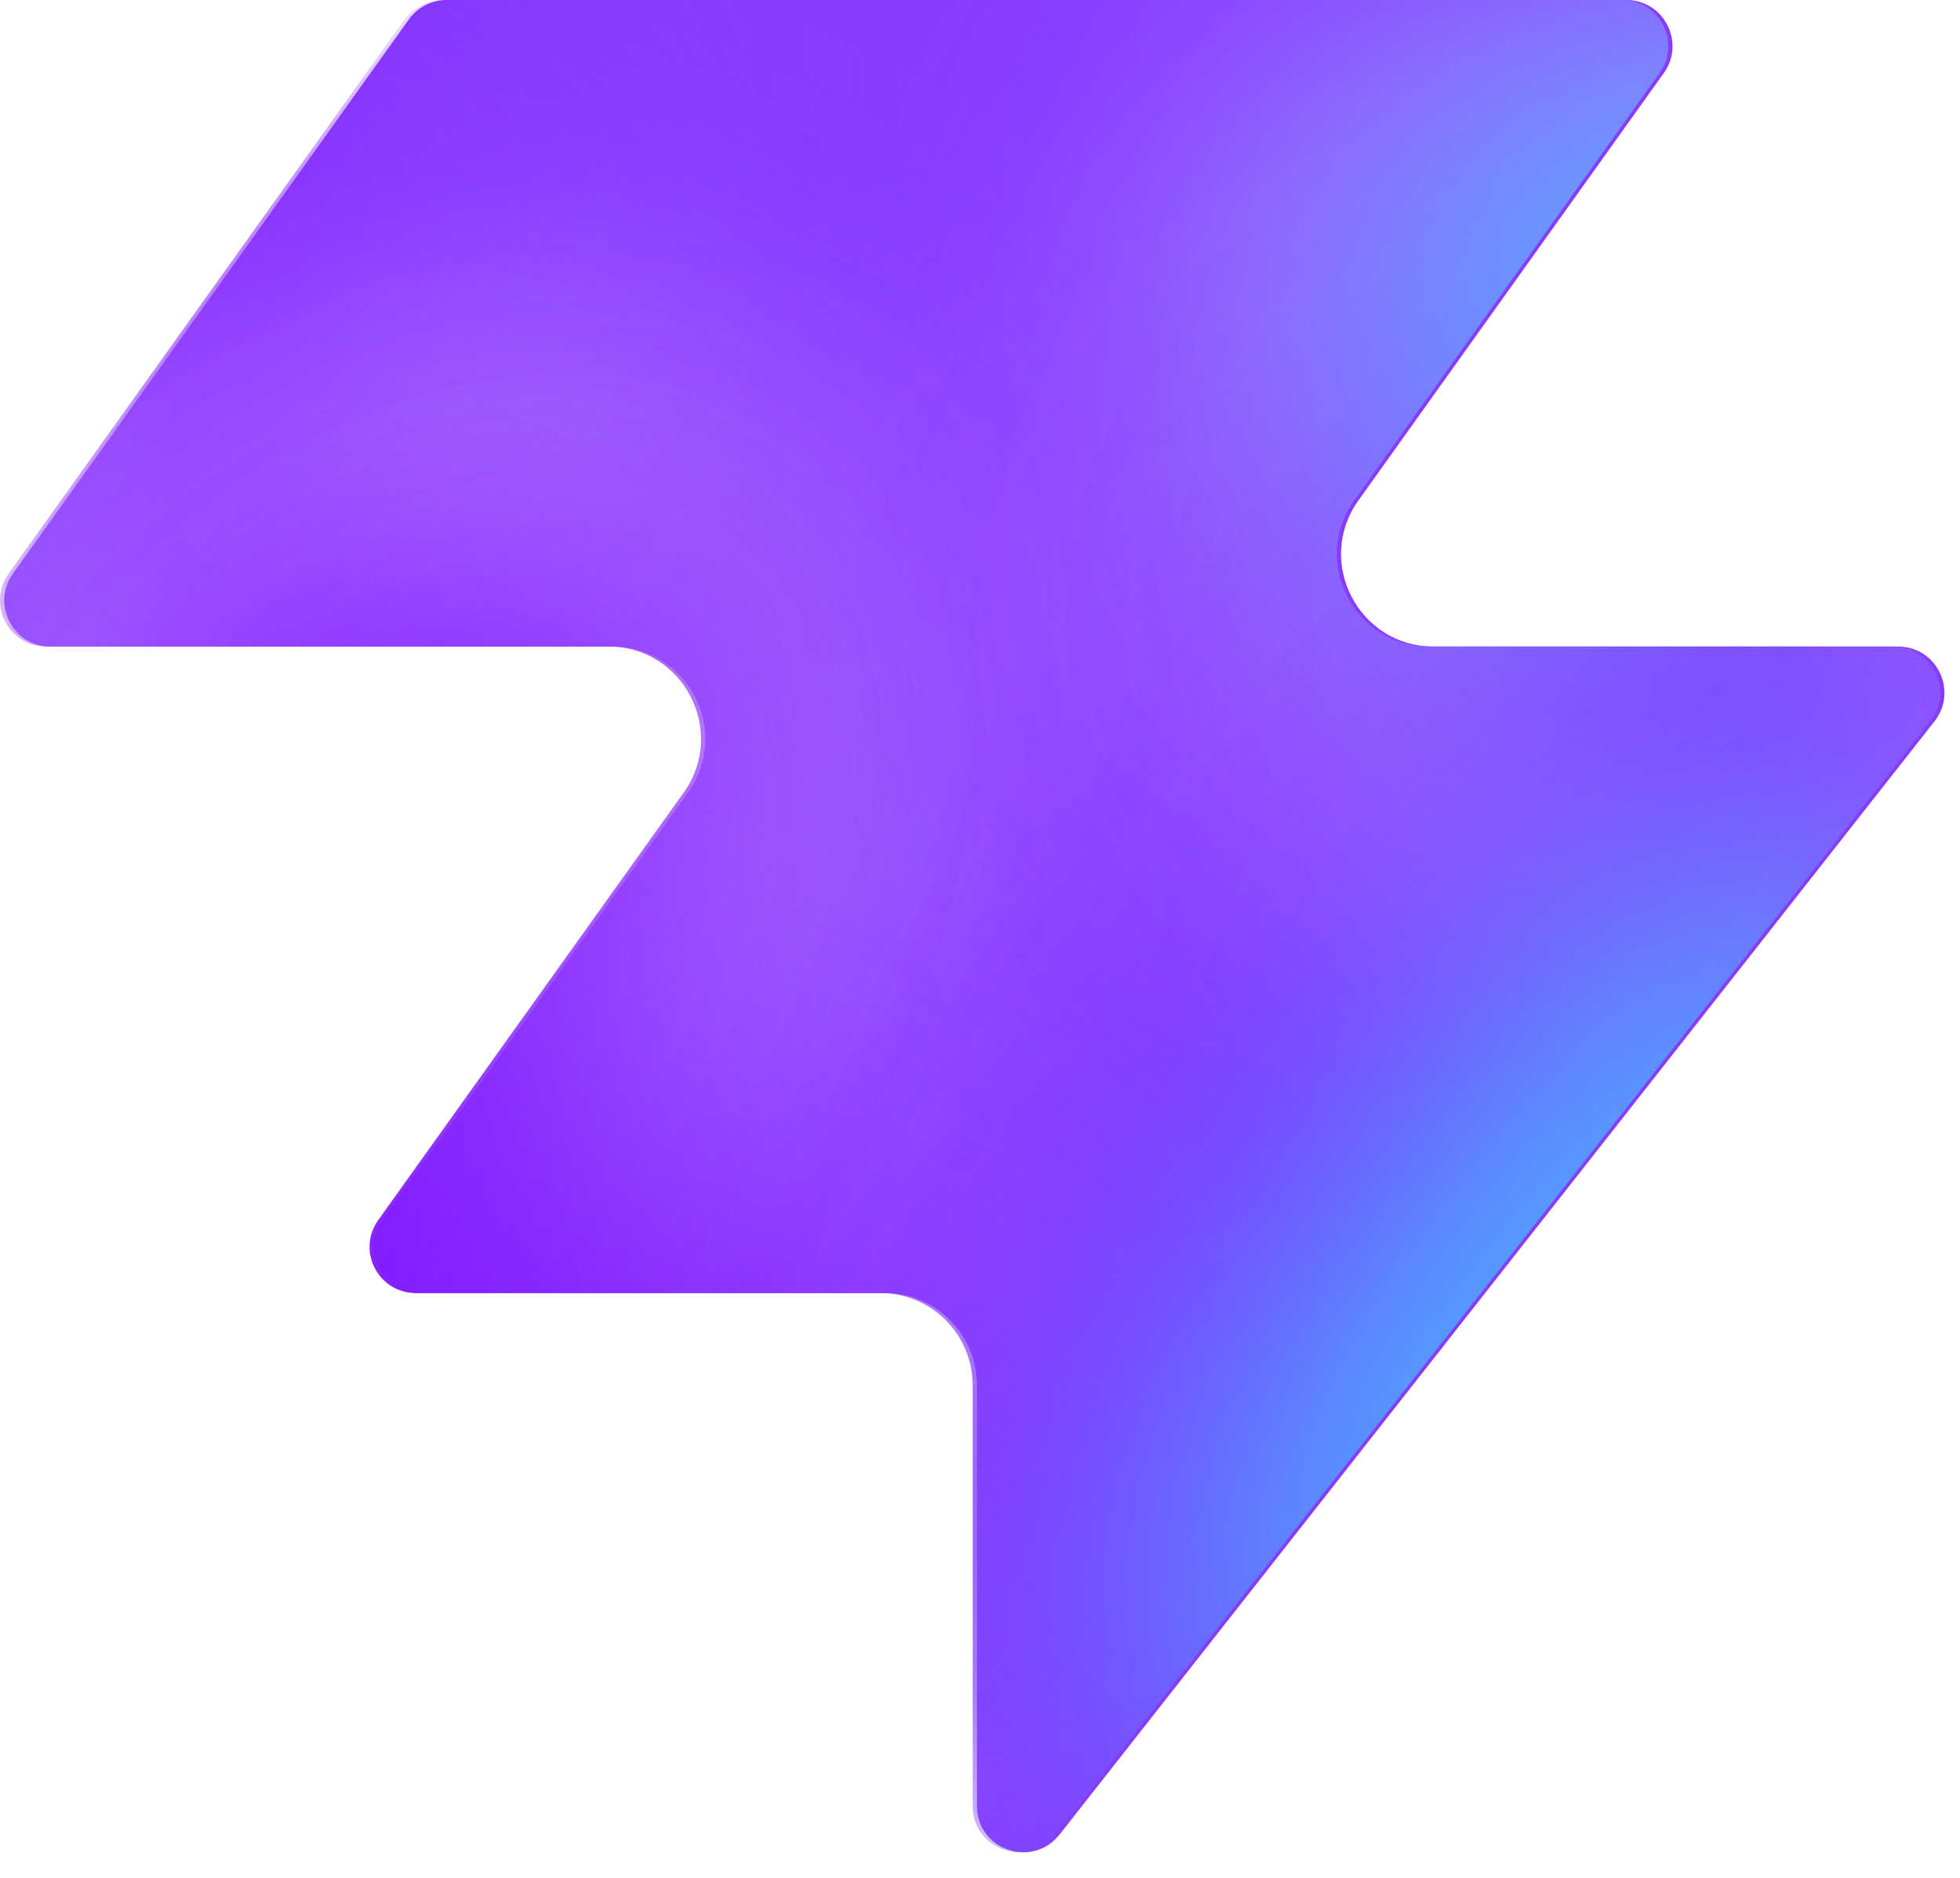
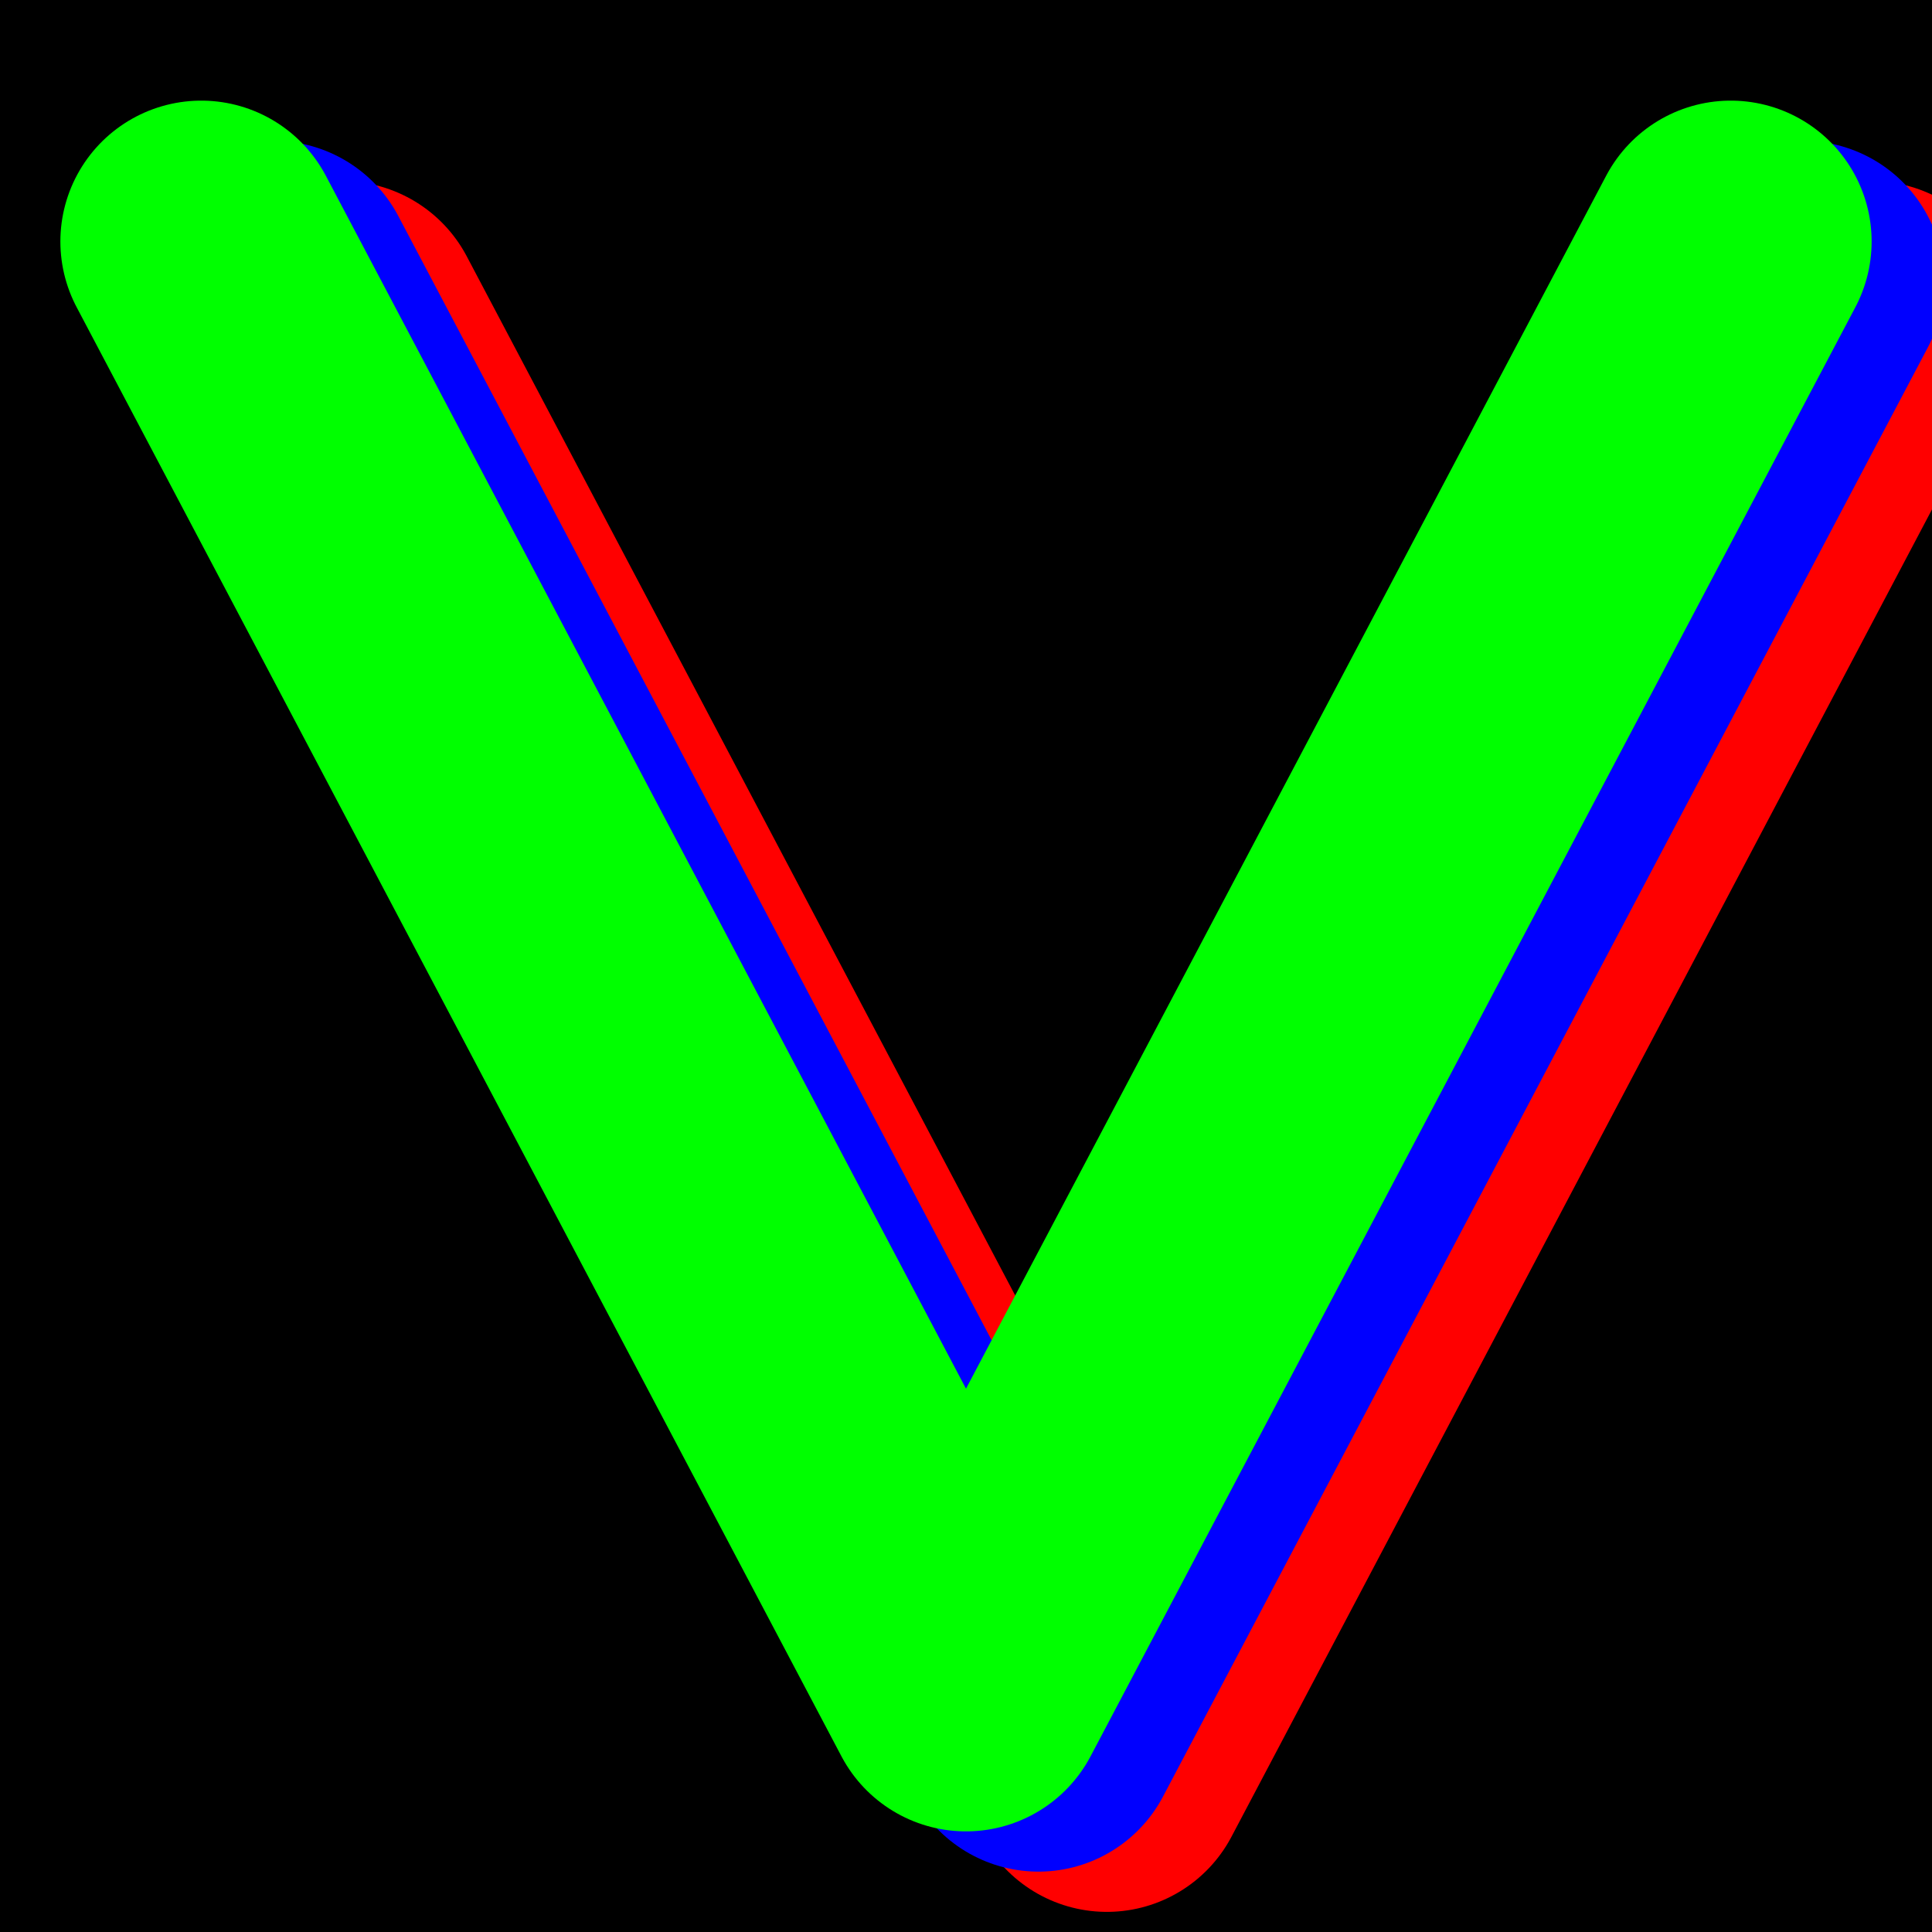
- <svg xmlns="http://www.w3.org/2000/svg" width="48" height="46" fill="none" viewBox="0 0 48 46">
-   <path fill="#863bff" d="M25.946 44.938c-.664.845-2.021.375-2.021-.698V33.937a2.26 2.26 0 0 0-2.262-2.262H10.287c-.92 0-1.456-1.04-.92-1.788l7.48-10.471c1.07-1.497 0-3.578-1.842-3.578H1.237c-.92 0-1.456-1.04-.92-1.788L10.013.474c.214-.297.556-.474.92-.474h28.894c.92 0 1.456 1.04.92 1.788l-7.48 10.471c-1.07 1.498 0 3.579 1.842 3.579h11.377c.943 0 1.473 1.088.89 1.83L25.947 44.94z" style="fill:#863bff;fill:color(display-p3 .525 .23 1);fill-opacity:1" />
-   <mask id="a" width="48" height="46" x="0" y="0" maskUnits="userSpaceOnUse" style="mask-type:alpha">
-     <path fill="#000" d="M25.842 44.938c-.664.844-2.021.375-2.021-.698V33.937a2.26 2.26 0 0 0-2.262-2.262H10.183c-.92 0-1.456-1.04-.92-1.788l7.48-10.471c1.07-1.498 0-3.579-1.842-3.579H1.133c-.92 0-1.456-1.04-.92-1.787L9.91.473c.214-.297.556-.474.92-.474h28.894c.92 0 1.456 1.04.92 1.788l-7.48 10.471c-1.07 1.498 0 3.578 1.842 3.578h11.377c.943 0 1.473 1.088.89 1.832L25.843 44.94z" style="fill:#000;fill-opacity:1" />
-   </mask>
-   <g mask="url(#a)">
-     <g filter="url(#b)">
-       <ellipse cx="5.508" cy="14.704" fill="#ede6ff" rx="5.508" ry="14.704" style="fill:#ede6ff;fill:color(display-p3 .927 .903 1);fill-opacity:1" transform="matrix(.00324 1 1 -.00324 -4.47 31.516)" />
-     </g>
-     <g filter="url(#c)">
-       <ellipse cx="10.399" cy="29.851" fill="#ede6ff" rx="10.399" ry="29.851" style="fill:#ede6ff;fill:color(display-p3 .927 .903 1);fill-opacity:1" transform="matrix(.00324 1 1 -.00324 -39.328 7.883)" />
-     </g>
-     <g filter="url(#d)">
-       <ellipse cx="5.508" cy="30.487" fill="#7e14ff" rx="5.508" ry="30.487" style="fill:#7e14ff;fill:color(display-p3 .492 .077 1);fill-opacity:1" transform="rotate(89.814 -25.913 -14.639)scale(1 -1)" />
-     </g>
-     <g filter="url(#e)">
-       <ellipse cx="5.508" cy="30.599" fill="#7e14ff" rx="5.508" ry="30.599" style="fill:#7e14ff;fill:color(display-p3 .492 .077 1);fill-opacity:1" transform="rotate(89.814 -32.644 -3.334)scale(1 -1)" />
-     </g>
-     <g filter="url(#f)">
-       <ellipse cx="5.508" cy="30.599" fill="#7e14ff" rx="5.508" ry="30.599" style="fill:#7e14ff;fill:color(display-p3 .492 .077 1);fill-opacity:1" transform="matrix(.00324 1 1 -.00324 -34.34 30.47)" />
-     </g>
-     <g filter="url(#g)">
-       <ellipse cx="14.072" cy="22.078" fill="#ede6ff" rx="14.072" ry="22.078" style="fill:#ede6ff;fill:color(display-p3 .927 .903 1);fill-opacity:1" transform="rotate(93.35 24.506 48.493)scale(-1 1)" />
-     </g>
-     <g filter="url(#h)">
-       <ellipse cx="3.47" cy="21.501" fill="#7e14ff" rx="3.47" ry="21.501" style="fill:#7e14ff;fill:color(display-p3 .492 .077 1);fill-opacity:1" transform="rotate(89.009 28.708 47.59)scale(-1 1)" />
-     </g>
-     <g filter="url(#i)">
-       <ellipse cx="3.47" cy="21.501" fill="#7e14ff" rx="3.47" ry="21.501" style="fill:#7e14ff;fill:color(display-p3 .492 .077 1);fill-opacity:1" transform="rotate(89.009 28.708 47.59)scale(-1 1)" />
-     </g>
-     <g filter="url(#j)">
-       <ellipse cx=".387" cy="8.972" fill="#7e14ff" rx="4.407" ry="29.108" style="fill:#7e14ff;fill:color(display-p3 .492 .077 1);fill-opacity:1" transform="rotate(39.51 .387 8.972)" />
-     </g>
-     <g filter="url(#k)">
-       <ellipse cx="47.523" cy="-6.092" fill="#7e14ff" rx="4.407" ry="29.108" style="fill:#7e14ff;fill:color(display-p3 .492 .077 1);fill-opacity:1" transform="rotate(37.892 47.523 -6.092)" />
-     </g>
-     <g filter="url(#l)">
-       <ellipse cx="41.412" cy="6.333" fill="#47bfff" rx="5.971" ry="9.665" style="fill:#47bfff;fill:color(display-p3 .28 .748 1);fill-opacity:1" transform="rotate(37.892 41.412 6.333)" />
-     </g>
-     <g filter="url(#m)">
-       <ellipse cx="-1.879" cy="38.332" fill="#7e14ff" rx="4.407" ry="29.108" style="fill:#7e14ff;fill:color(display-p3 .492 .077 1);fill-opacity:1" transform="rotate(37.892 -1.88 38.332)" />
-     </g>
-     <g filter="url(#n)">
-       <ellipse cx="-1.879" cy="38.332" fill="#7e14ff" rx="4.407" ry="29.108" style="fill:#7e14ff;fill:color(display-p3 .492 .077 1);fill-opacity:1" transform="rotate(37.892 -1.88 38.332)" />
-     </g>
-     <g filter="url(#o)">
-       <ellipse cx="35.651" cy="29.907" fill="#7e14ff" rx="4.407" ry="29.108" style="fill:#7e14ff;fill:color(display-p3 .492 .077 1);fill-opacity:1" transform="rotate(37.892 35.651 29.907)" />
-     </g>
-     <g filter="url(#p)">
-       <ellipse cx="38.418" cy="32.4" fill="#47bfff" rx="5.971" ry="15.297" style="fill:#47bfff;fill:color(display-p3 .28 .748 1);fill-opacity:1" transform="rotate(37.892 38.418 32.4)" />
-     </g>
-   </g>
-   <defs>
-     <filter id="b" width="60.045" height="41.654" x="-19.77" y="16.149" color-interpolation-filters="sRGB" filterUnits="userSpaceOnUse">
-       <feFlood flood-opacity="0" result="BackgroundImageFix" />
-       <feBlend in="SourceGraphic" in2="BackgroundImageFix" result="shape" />
-       <feGaussianBlur result="effect1_foregroundBlur_2002_17158" stdDeviation="7.659" />
-     </filter>
-     <filter id="c" width="90.34" height="51.437" x="-54.613" y="-7.533" color-interpolation-filters="sRGB" filterUnits="userSpaceOnUse">
-       <feFlood flood-opacity="0" result="BackgroundImageFix" />
-       <feBlend in="SourceGraphic" in2="BackgroundImageFix" result="shape" />
-       <feGaussianBlur result="effect1_foregroundBlur_2002_17158" stdDeviation="7.659" />
-     </filter>
-     <filter id="d" width="79.355" height="29.4" x="-49.64" y="2.03" color-interpolation-filters="sRGB" filterUnits="userSpaceOnUse">
-       <feFlood flood-opacity="0" result="BackgroundImageFix" />
-       <feBlend in="SourceGraphic" in2="BackgroundImageFix" result="shape" />
-       <feGaussianBlur result="effect1_foregroundBlur_2002_17158" stdDeviation="4.596" />
-     </filter>
-     <filter id="e" width="79.579" height="29.4" x="-45.045" y="20.029" color-interpolation-filters="sRGB" filterUnits="userSpaceOnUse">
-       <feFlood flood-opacity="0" result="BackgroundImageFix" />
-       <feBlend in="SourceGraphic" in2="BackgroundImageFix" result="shape" />
-       <feGaussianBlur result="effect1_foregroundBlur_2002_17158" stdDeviation="4.596" />
-     </filter>
-     <filter id="f" width="79.579" height="29.4" x="-43.513" y="21.178" color-interpolation-filters="sRGB" filterUnits="userSpaceOnUse">
-       <feFlood flood-opacity="0" result="BackgroundImageFix" />
-       <feBlend in="SourceGraphic" in2="BackgroundImageFix" result="shape" />
-       <feGaussianBlur result="effect1_foregroundBlur_2002_17158" stdDeviation="4.596" />
-     </filter>
-     <filter id="g" width="74.749" height="58.852" x="15.756" y="-17.901" color-interpolation-filters="sRGB" filterUnits="userSpaceOnUse">
-       <feFlood flood-opacity="0" result="BackgroundImageFix" />
-       <feBlend in="SourceGraphic" in2="BackgroundImageFix" result="shape" />
-       <feGaussianBlur result="effect1_foregroundBlur_2002_17158" stdDeviation="7.659" />
-     </filter>
-     <filter id="h" width="61.377" height="25.362" x="23.548" y="2.284" color-interpolation-filters="sRGB" filterUnits="userSpaceOnUse">
-       <feFlood flood-opacity="0" result="BackgroundImageFix" />
-       <feBlend in="SourceGraphic" in2="BackgroundImageFix" result="shape" />
-       <feGaussianBlur result="effect1_foregroundBlur_2002_17158" stdDeviation="4.596" />
-     </filter>
-     <filter id="i" width="61.377" height="25.362" x="23.548" y="2.284" color-interpolation-filters="sRGB" filterUnits="userSpaceOnUse">
-       <feFlood flood-opacity="0" result="BackgroundImageFix" />
-       <feBlend in="SourceGraphic" in2="BackgroundImageFix" result="shape" />
-       <feGaussianBlur result="effect1_foregroundBlur_2002_17158" stdDeviation="4.596" />
-     </filter>
-     <filter id="j" width="56.045" height="63.649" x="-27.636" y="-22.853" color-interpolation-filters="sRGB" filterUnits="userSpaceOnUse">
-       <feFlood flood-opacity="0" result="BackgroundImageFix" />
-       <feBlend in="SourceGraphic" in2="BackgroundImageFix" result="shape" />
-       <feGaussianBlur result="effect1_foregroundBlur_2002_17158" stdDeviation="4.596" />
-     </filter>
-     <filter id="k" width="54.814" height="64.646" x="20.116" y="-38.415" color-interpolation-filters="sRGB" filterUnits="userSpaceOnUse">
-       <feFlood flood-opacity="0" result="BackgroundImageFix" />
-       <feBlend in="SourceGraphic" in2="BackgroundImageFix" result="shape" />
-       <feGaussianBlur result="effect1_foregroundBlur_2002_17158" stdDeviation="4.596" />
-     </filter>
-     <filter id="l" width="33.541" height="35.313" x="24.641" y="-11.323" color-interpolation-filters="sRGB" filterUnits="userSpaceOnUse">
-       <feFlood flood-opacity="0" result="BackgroundImageFix" />
-       <feBlend in="SourceGraphic" in2="BackgroundImageFix" result="shape" />
-       <feGaussianBlur result="effect1_foregroundBlur_2002_17158" stdDeviation="4.596" />
-     </filter>
-     <filter id="m" width="54.814" height="64.646" x="-29.286" y="6.009" color-interpolation-filters="sRGB" filterUnits="userSpaceOnUse">
-       <feFlood flood-opacity="0" result="BackgroundImageFix" />
-       <feBlend in="SourceGraphic" in2="BackgroundImageFix" result="shape" />
-       <feGaussianBlur result="effect1_foregroundBlur_2002_17158" stdDeviation="4.596" />
-     </filter>
-     <filter id="n" width="54.814" height="64.646" x="-29.286" y="6.009" color-interpolation-filters="sRGB" filterUnits="userSpaceOnUse">
-       <feFlood flood-opacity="0" result="BackgroundImageFix" />
-       <feBlend in="SourceGraphic" in2="BackgroundImageFix" result="shape" />
-       <feGaussianBlur result="effect1_foregroundBlur_2002_17158" stdDeviation="4.596" />
-     </filter>
-     <filter id="o" width="54.814" height="64.646" x="8.244" y="-2.416" color-interpolation-filters="sRGB" filterUnits="userSpaceOnUse">
-       <feFlood flood-opacity="0" result="BackgroundImageFix" />
-       <feBlend in="SourceGraphic" in2="BackgroundImageFix" result="shape" />
-       <feGaussianBlur result="effect1_foregroundBlur_2002_17158" stdDeviation="4.596" />
-     </filter>
-     <filter id="p" width="39.409" height="43.623" x="18.713" y="10.588" color-interpolation-filters="sRGB" filterUnits="userSpaceOnUse">
-       <feFlood flood-opacity="0" result="BackgroundImageFix" />
-       <feBlend in="SourceGraphic" in2="BackgroundImageFix" result="shape" />
-       <feGaussianBlur result="effect1_foregroundBlur_2002_17158" stdDeviation="4.596" />
-     </filter>
-   </defs>
+ <svg xmlns="http://www.w3.org/2000/svg" viewBox="0 0 48 48" width="48" height="48">
+   <rect width="48" height="48" fill="#000" />
+   <path d="M5 6 L24 42 L43 6" fill="none" stroke="#ff0000" stroke-width="7" stroke-linecap="round" stroke-linejoin="round" transform="translate(3.5, 2)" />
+   <path d="M5 6 L24 42 L43 6" fill="none" stroke="#0000ff" stroke-width="7" stroke-linecap="round" stroke-linejoin="round" transform="translate(1.8, 1)" />
+   <path d="M5 6 L24 42 L43 6" fill="none" stroke="#00ff00" stroke-width="7" stroke-linecap="round" stroke-linejoin="round" />
</svg>
